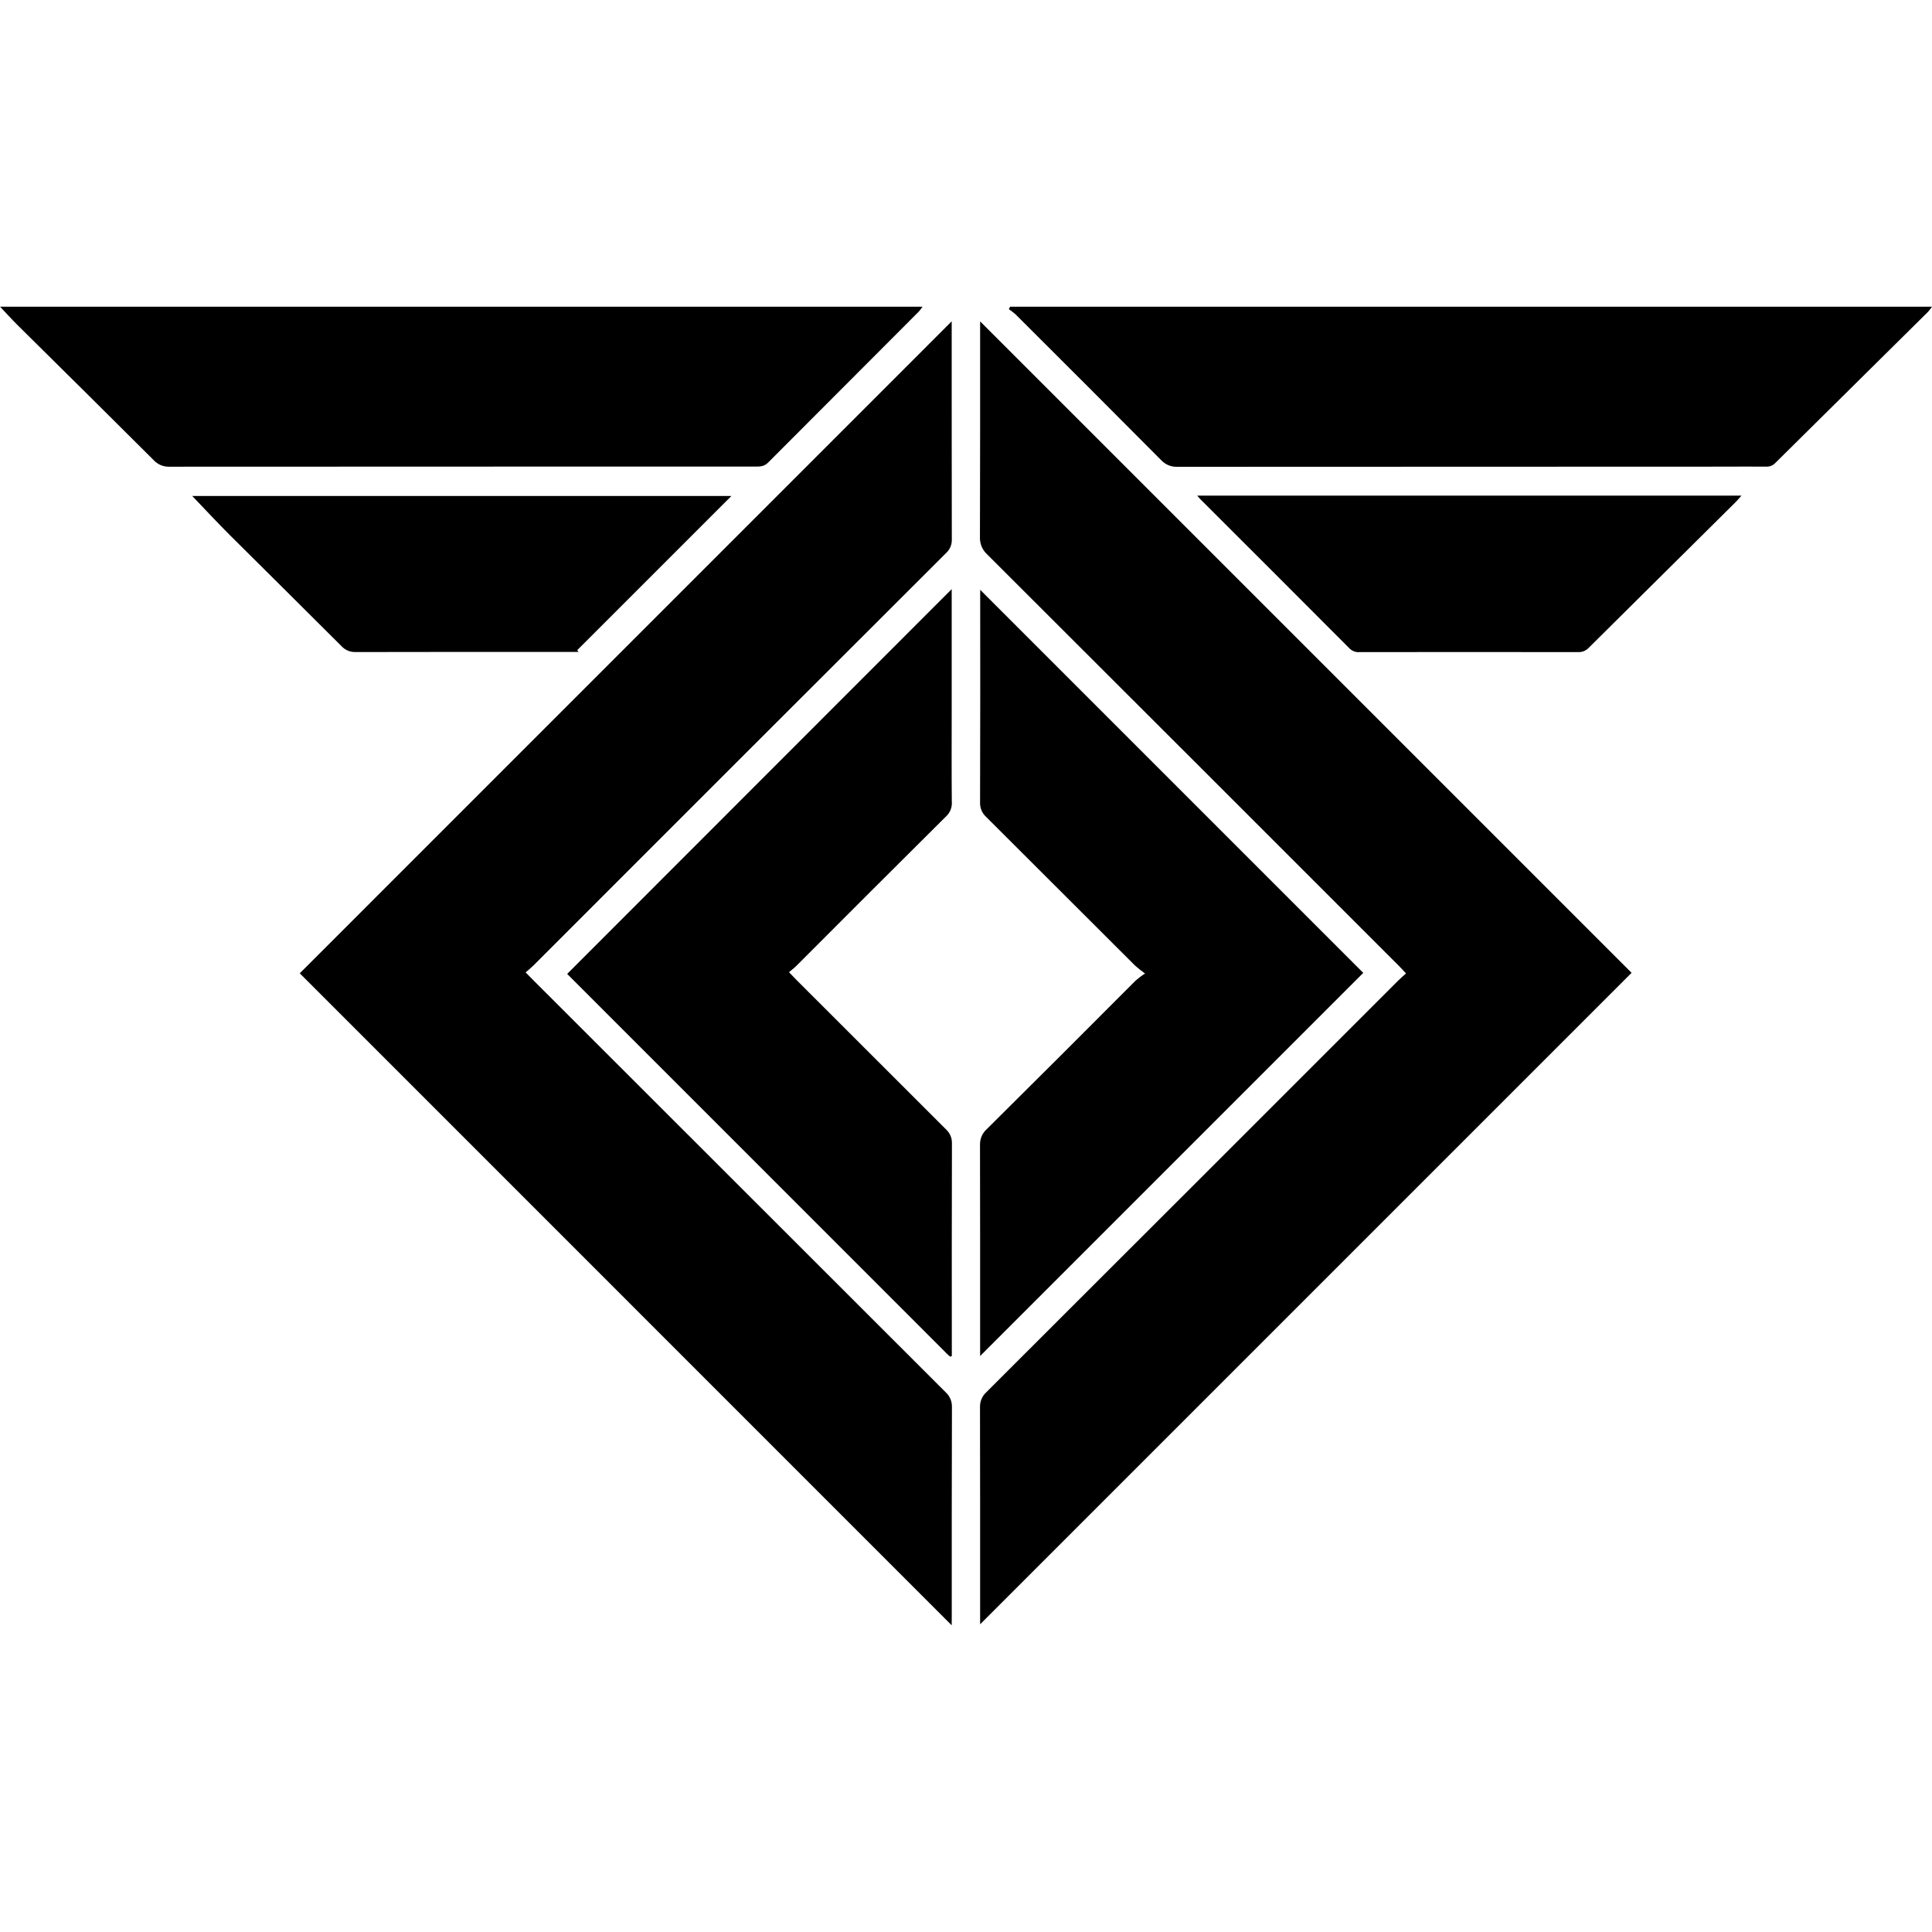
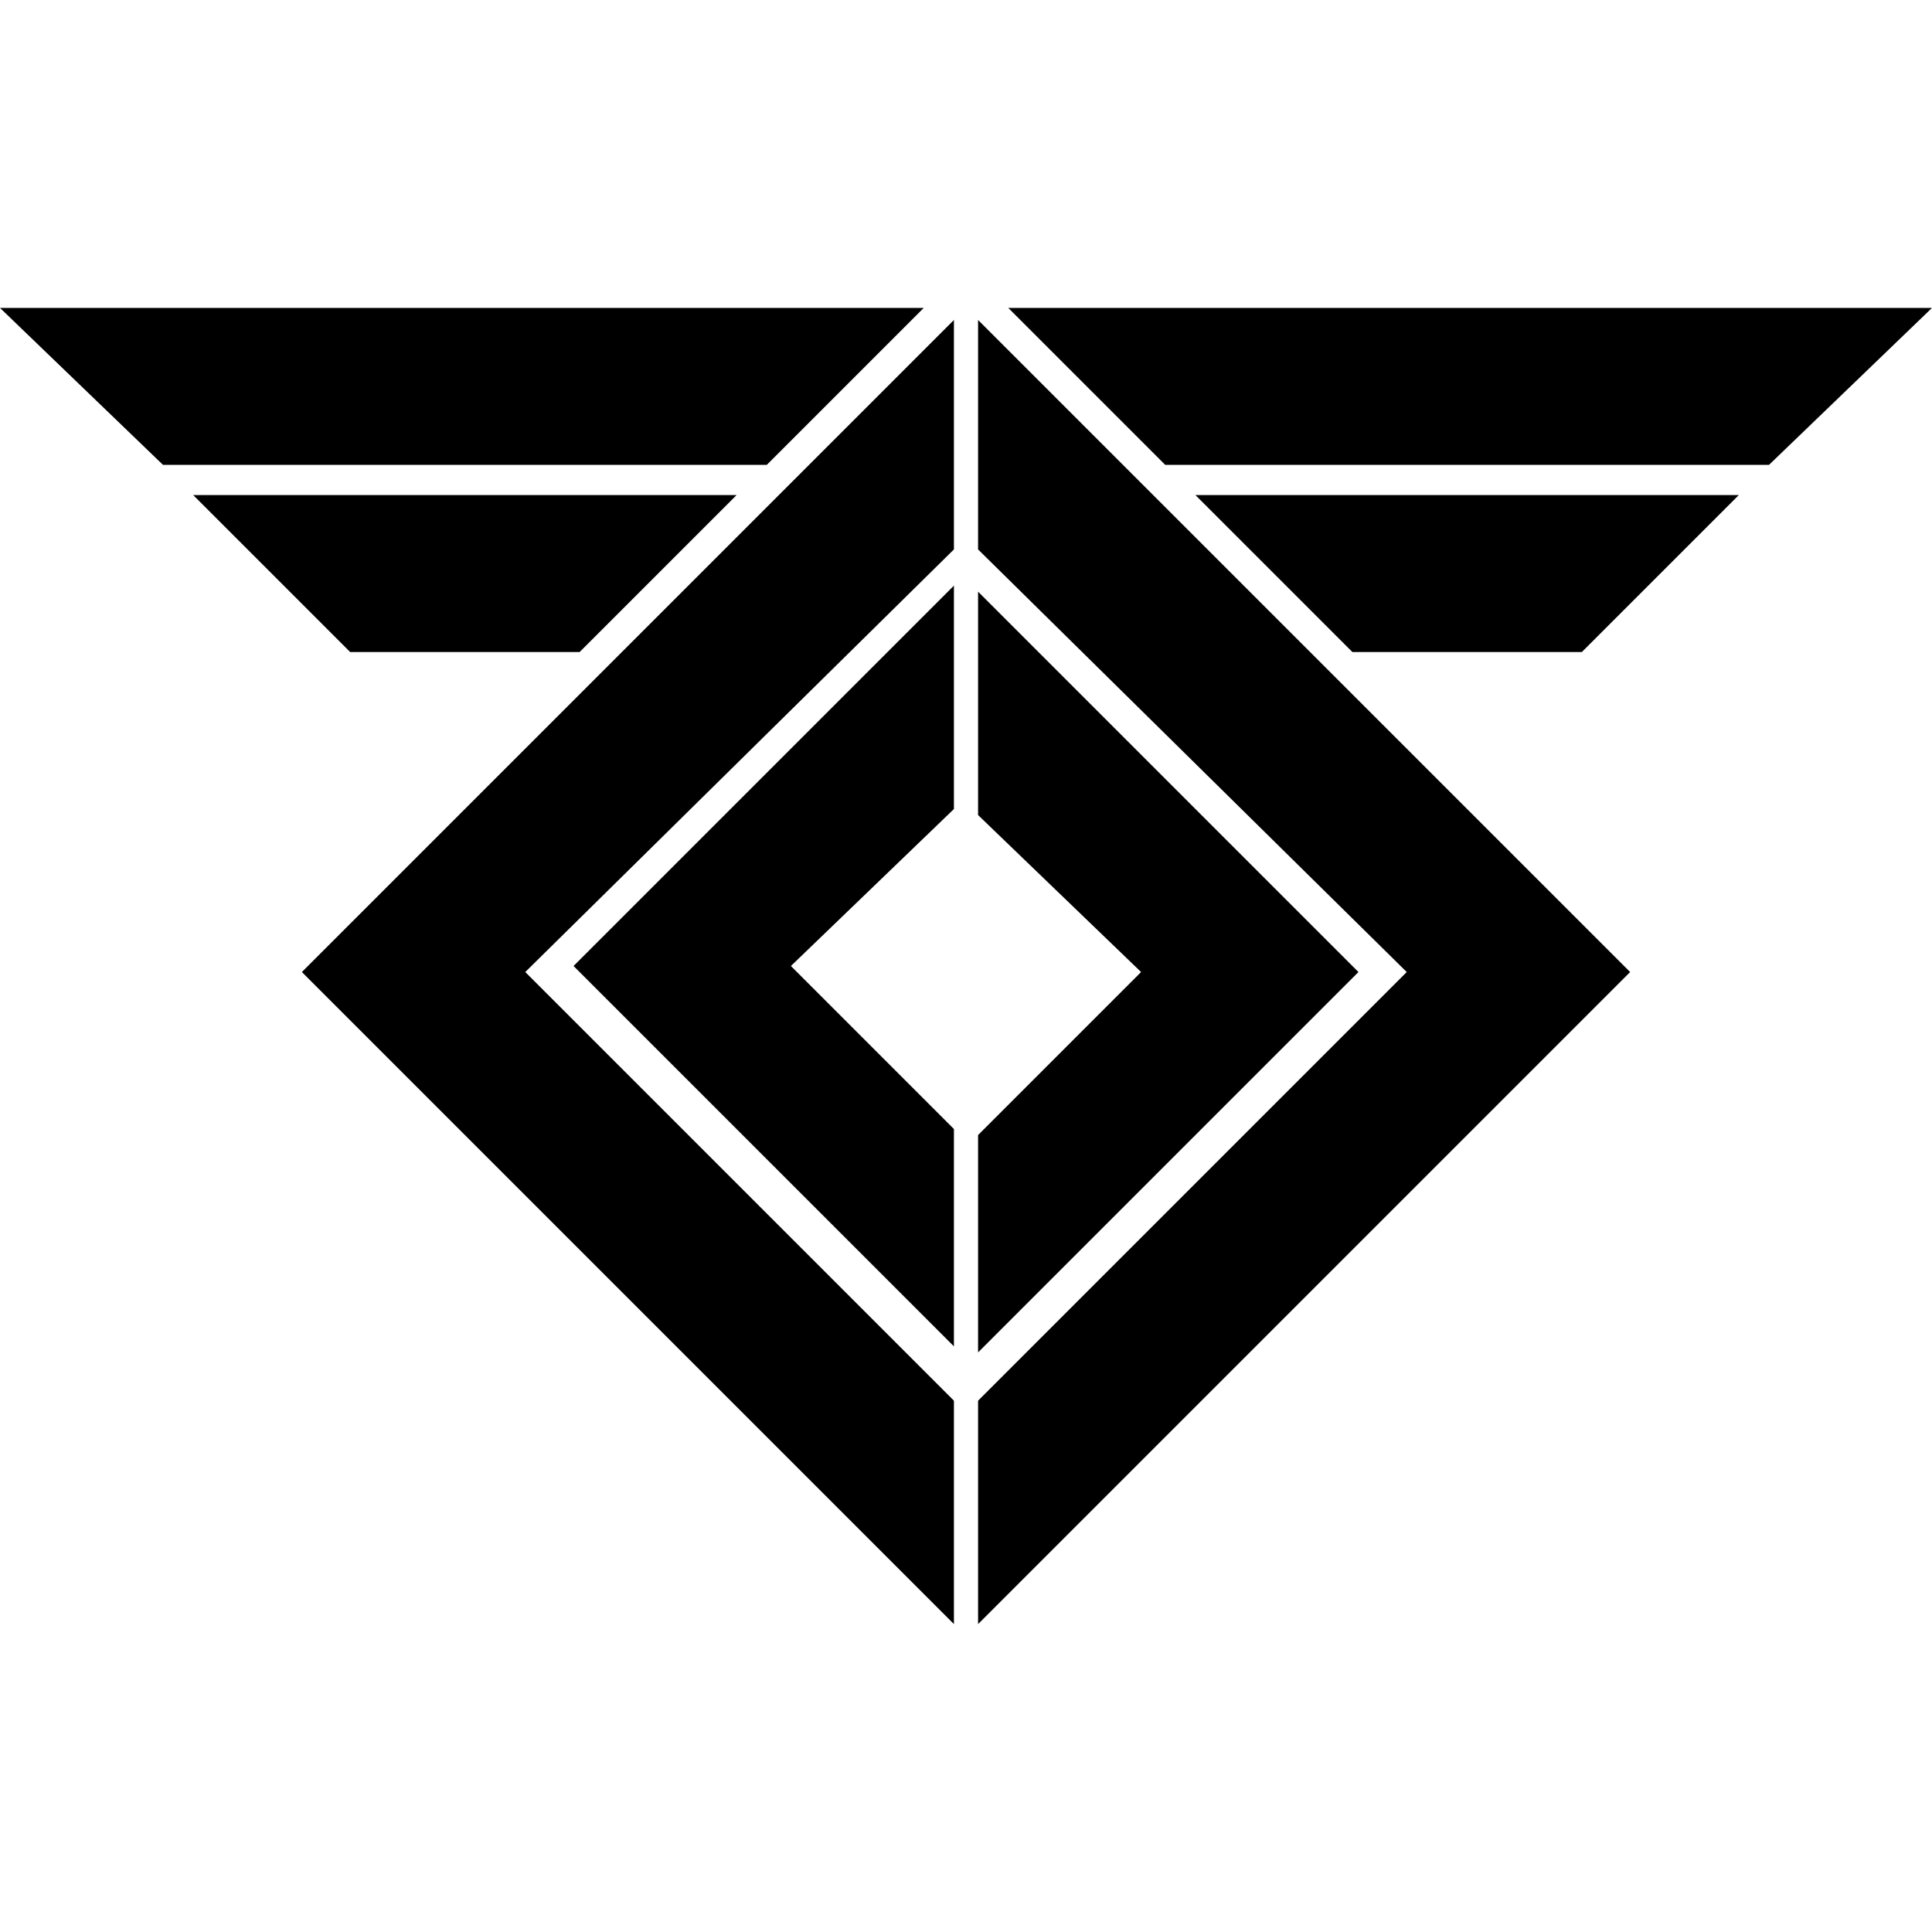
- <svg xmlns="http://www.w3.org/2000/svg" version="1.1" width="32" height="32" viewBox="0 0 32 32">
-   <path d="M15.763 26.92l-10.798-10.799 10.798-10.799v0.108c0 1.169 0 2.337 0.002 3.506 0 0.003 0 0.006 0 0.010 0 0.085-0.037 0.162-0.096 0.215l-0 0q-3.419 3.414-6.834 6.831c-0.037 0.037-0.079 0.070-0.129 0.114 0.050 0.051 0.090 0.091 0.129 0.131q3.412 3.411 6.825 6.82c0.066 0.059 0.107 0.144 0.107 0.239 0 0.004-0 0.008-0 0.012l0-0.001c-0.004 1.159-0.003 2.318-0.003 3.477z" />
-   <path d="M16.234 5.323l10.79 10.79-10.79 10.79v-0.087c0-1.168 0.001-2.337-0.002-3.506-0-0.004-0-0.008-0-0.013 0-0.095 0.041-0.18 0.106-0.239l0-0q3.413-3.408 6.823-6.819c0.037-0.037 0.078-0.071 0.127-0.116-0.047-0.050-0.084-0.092-0.124-0.131q-3.405-3.406-6.813-6.809c-0.074-0.068-0.12-0.164-0.12-0.272 0-0.006 0-0.013 0-0.019l-0 0.001c0.004-1.19 0.003-2.382 0.003-3.569z" />
-   <path d="M16.234 9.768q3.187 3.186 6.346 6.346l-6.346 6.346v-0.114c0-1.125 0.001-2.25-0.002-3.375-0-0.005-0-0.012-0-0.018 0-0.098 0.041-0.185 0.108-0.247l0-0q1.239-1.229 2.471-2.466c0.046-0.039 0.096-0.078 0.149-0.112l0.006-0.003c-0.061-0.044-0.115-0.087-0.166-0.132l0.002 0.002q-1.235-1.233-2.47-2.466c-0.061-0.056-0.099-0.136-0.099-0.226 0-0.005 0-0.010 0-0.014l-0 0.001q0.005-1.762 0.002-3.521z" />
-   <path d="M15.763 9.758v2.062c0 0.488-0.003 0.976 0.002 1.463 0 0.005 0.001 0.011 0.001 0.018 0 0.088-0.037 0.167-0.097 0.222l-0 0q-1.244 1.236-2.481 2.477c-0.034 0.034-0.074 0.063-0.12 0.102 0.047 0.050 0.082 0.087 0.118 0.123q1.239 1.24 2.48 2.478c0.062 0.056 0.101 0.136 0.101 0.226 0 0.004-0 0.009-0 0.013l0-0.001c-0.004 1.13-0.002 2.26-0.002 3.39v0.129c-0.004 0.002-0.009 0.005-0.014 0.007l-0.001 0c-0.004 0.001-0.011 0.004-0.014 0.002-0.015-0.012-0.029-0.025-0.043-0.038l-6.299-6.3z" />
-   <path d="M16.73 5.080h15.27c-0.021 0.031-0.042 0.057-0.064 0.083l0.001-0.001q-1.266 1.253-2.532 2.506c-0.036 0.038-0.086 0.061-0.142 0.061-0.004 0-0.007-0-0.011-0l0 0c-0.227-0.003-0.454 0-0.681 0q-4.534 0-9.069 0.003c-0.004 0-0.009 0-0.015 0-0.103 0-0.196-0.045-0.26-0.116l-0-0q-1.2-1.208-2.405-2.408c-0.033-0.029-0.070-0.058-0.108-0.084l-0.004-0.003c0.006-0.016 0.013-0.028 0.021-0.040z" />
-   <path d="M0 5.080h15.28c-0.020 0.030-0.040 0.056-0.062 0.081l0.001-0.001q-1.249 1.251-2.497 2.502c-0.060 0.060-0.121 0.066-0.194 0.066q-1.854 0-3.709 0-3.006 0-6.012 0.002c-0.004 0-0.009 0-0.013 0-0.099 0-0.188-0.042-0.25-0.11l-0-0q-1.123-1.12-2.252-2.234c-0.095-0.094-0.185-0.194-0.291-0.306z" />
-   <path d="M19.833 8.209h9.011c-0.039 0.043-0.064 0.075-0.092 0.103q-1.217 1.207-2.436 2.416c-0.042 0.045-0.101 0.073-0.166 0.073-0.004 0-0.007-0-0.011-0l0 0q-1.81-0.003-3.62 0c-0.005 0-0.011 0.001-0.018 0.001-0.058 0-0.111-0.024-0.149-0.062l-0-0q-1.232-1.236-2.467-2.468c-0.013-0.013-0.024-0.028-0.054-0.061z" />
-   <path d="M12.114 8.215c-0.844 0.844-1.699 1.699-2.554 2.554l0.023 0.029h-0.13c-1.188 0-2.376-0.001-3.564 0.002-0.003 0-0.006 0-0.009 0-0.091 0-0.172-0.039-0.228-0.102l-0-0c-0.614-0.615-1.233-1.225-1.848-1.838-0.21-0.21-0.413-0.429-0.62-0.645z" />
+ <svg xmlns="http://www.w3.org/2000/svg" version="1.1" id="Layer_1" x="0px" y="0px" width="32px" height="32px" viewBox="0 0 32 32" style="enable-background:new 0 0 32 32;" xml:space="preserve">
+   <path d="M23.3,16.1l-7.1-7V5.3L27,16.1L16.2,26.9v-3.7L23.3,16.1z M8.7,16.1l7.1-7V5.3L5,16.1l10.8,10.8v-3.7L8.7,16.1z M18.9,16.1  l-2.7,2.7v3.6l6.3-6.3l-6.3-6.3l0,3.7L18.9,16.1z M15.8,13.4l0-3.7l-6.3,6.3l6.3,6.3v-3.6l-2.7-2.7L15.8,13.4z M32,5.1H16.7l2.6,2.6  h10L32,5.1z M2.7,7.7h10l2.6-2.6H0L2.7,7.7z M22.4,10.8h3.8l2.6-2.6h-9L22.4,10.8z M12.2,8.2h-9l2.6,2.6h3.8L12.2,8.2z" />
</svg>
